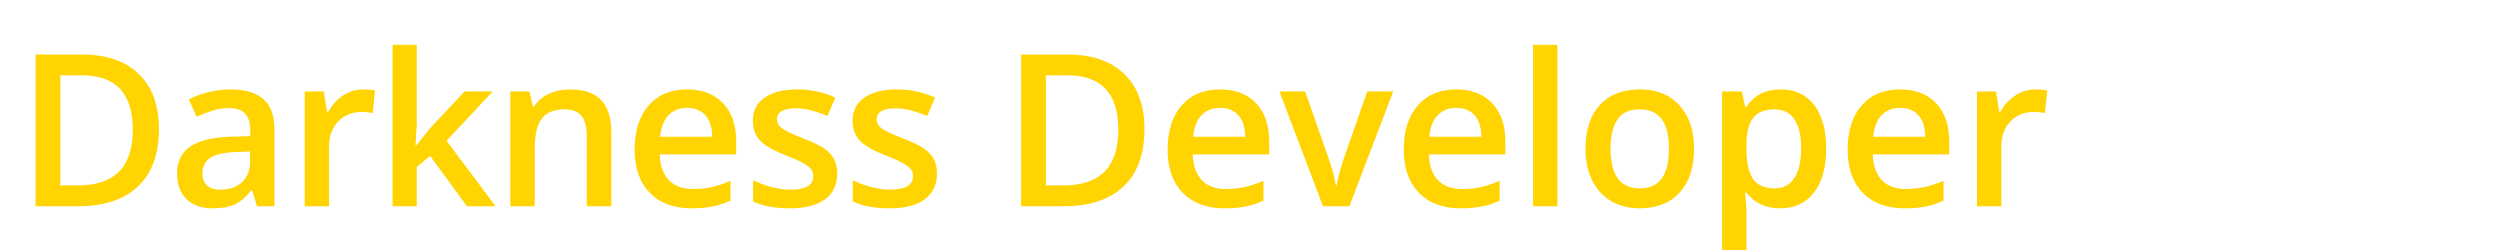
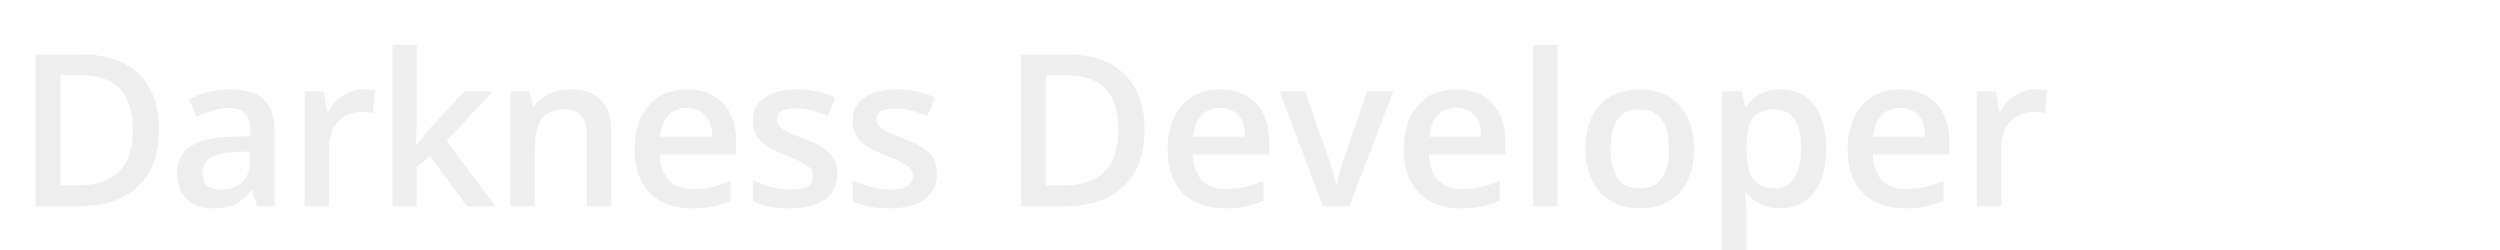
<svg xmlns="http://www.w3.org/2000/svg" width="200px" height="20px" viewBox="0 0 200 20" version="1.1">
  <defs />
  <g id="logo-darkness" stroke="none" stroke-width="1" fill="none" fill-rule="evenodd">
-     <path d="M12.716,10.316 C12.716,12.319 12.16,13.851 11.047,14.91 C9.935,15.97 8.333,16.5 6.241,16.5 L2.846,16.5 L2.846,4.364 L6.598,4.364 C8.529,4.364 10.032,4.884 11.105,5.925 C12.179,6.965 12.716,8.429 12.716,10.316 Z M10.624,10.382 C10.624,7.477 9.265,6.024 6.548,6.024 L4.83,6.024 L4.83,14.832 L6.241,14.832 C9.163,14.832 10.624,13.348 10.624,10.382 Z M20.559,16.5 L20.169,15.222 L20.102,15.222 C19.66,15.781 19.214,16.161 18.766,16.363 C18.318,16.565 17.742,16.666 17.039,16.666 C16.137,16.666 15.433,16.423 14.927,15.936 C14.42,15.449 14.167,14.76 14.167,13.869 C14.167,12.922 14.519,12.208 15.221,11.727 C15.924,11.246 16.995,10.983 18.434,10.938 L20.019,10.889 L20.019,10.399 C20.019,9.812 19.882,9.374 19.608,9.083 C19.335,8.793 18.91,8.647 18.334,8.647 C17.864,8.647 17.413,8.717 16.981,8.855 C16.55,8.993 16.135,9.157 15.736,9.345 L15.105,7.95 C15.603,7.69 16.148,7.492 16.741,7.357 C17.333,7.221 17.892,7.153 18.417,7.153 C19.585,7.153 20.466,7.408 21.061,7.917 C21.656,8.426 21.953,9.226 21.953,10.316 L21.953,16.5 L20.559,16.5 Z M17.654,15.172 C18.362,15.172 18.931,14.974 19.359,14.578 C19.788,14.183 20.003,13.628 20.003,12.914 L20.003,12.117 L18.824,12.167 C17.905,12.2 17.237,12.354 16.819,12.628 C16.402,12.902 16.193,13.321 16.193,13.885 C16.193,14.295 16.314,14.612 16.558,14.836 C16.801,15.06 17.167,15.172 17.654,15.172 Z M29.033,7.153 C29.426,7.153 29.749,7.181 30.004,7.236 L29.813,9.054 C29.536,8.988 29.249,8.955 28.95,8.955 C28.17,8.955 27.537,9.209 27.053,9.718 C26.569,10.227 26.327,10.889 26.327,11.702 L26.327,16.5 L24.376,16.5 L24.376,7.319 L25.903,7.319 L26.161,8.938 L26.26,8.938 C26.565,8.39 26.962,7.956 27.452,7.635 C27.941,7.314 28.468,7.153 29.033,7.153 Z M33.29,11.652 L34.394,10.274 L37.166,7.319 L39.416,7.319 L35.722,11.262 L39.648,16.5 L37.357,16.5 L34.411,12.474 L33.34,13.354 L33.34,16.5 L31.406,16.5 L31.406,3.584 L33.34,3.584 L33.34,9.884 L33.24,11.652 L33.29,11.652 Z M48.903,16.5 L46.944,16.5 L46.944,10.855 C46.944,10.147 46.801,9.619 46.516,9.27 C46.231,8.921 45.779,8.747 45.159,8.747 C44.334,8.747 43.731,8.991 43.349,9.478 C42.967,9.965 42.777,10.781 42.777,11.926 L42.777,16.5 L40.826,16.5 L40.826,7.319 L42.353,7.319 L42.627,8.523 L42.727,8.523 C43.003,8.086 43.396,7.748 43.905,7.51 C44.415,7.272 44.979,7.153 45.599,7.153 C47.801,7.153 48.903,8.274 48.903,10.515 L48.903,16.5 Z M55.326,16.666 C53.898,16.666 52.782,16.25 51.977,15.417 C51.172,14.584 50.769,13.437 50.769,11.976 C50.769,10.476 51.143,9.298 51.89,8.44 C52.637,7.582 53.663,7.153 54.969,7.153 C56.181,7.153 57.139,7.521 57.841,8.257 C58.544,8.993 58.896,10.006 58.896,11.295 L58.896,12.35 L52.778,12.35 C52.806,13.241 53.046,13.925 53.5,14.404 C53.954,14.883 54.593,15.122 55.417,15.122 C55.96,15.122 56.465,15.071 56.932,14.969 C57.4,14.866 57.902,14.696 58.439,14.458 L58.439,16.043 C57.963,16.27 57.482,16.431 56.995,16.525 C56.508,16.619 55.952,16.666 55.326,16.666 Z M54.969,8.631 C54.349,8.631 53.853,8.827 53.479,9.22 C53.106,9.613 52.883,10.186 52.811,10.938 L56.978,10.938 C56.967,10.18 56.784,9.606 56.43,9.216 C56.076,8.826 55.589,8.631 54.969,8.631 Z M66.979,13.885 C66.979,14.782 66.653,15.469 66,15.948 C65.347,16.427 64.412,16.666 63.194,16.666 C61.971,16.666 60.989,16.481 60.247,16.11 L60.247,14.425 C61.326,14.923 62.331,15.172 63.261,15.172 C64.461,15.172 65.062,14.809 65.062,14.084 C65.062,13.852 64.995,13.658 64.863,13.503 C64.73,13.348 64.511,13.188 64.207,13.022 C63.902,12.856 63.479,12.668 62.937,12.458 C61.88,12.048 61.165,11.639 60.791,11.229 C60.418,10.819 60.231,10.288 60.231,9.635 C60.231,8.849 60.548,8.239 61.181,7.805 C61.815,7.371 62.677,7.153 63.767,7.153 C64.846,7.153 65.867,7.372 66.83,7.809 L66.199,9.278 C65.208,8.869 64.376,8.664 63.7,8.664 C62.671,8.664 62.157,8.957 62.157,9.544 C62.157,9.832 62.291,10.075 62.559,10.274 C62.828,10.474 63.413,10.748 64.315,11.096 C65.073,11.389 65.624,11.658 65.967,11.901 C66.31,12.145 66.564,12.426 66.73,12.744 C66.896,13.062 66.979,13.443 66.979,13.885 Z M74.955,13.885 C74.955,14.782 74.629,15.469 73.976,15.948 C73.323,16.427 72.387,16.666 71.17,16.666 C69.947,16.666 68.965,16.481 68.223,16.11 L68.223,14.425 C69.302,14.923 70.307,15.172 71.236,15.172 C72.437,15.172 73.038,14.809 73.038,14.084 C73.038,13.852 72.971,13.658 72.838,13.503 C72.706,13.348 72.487,13.188 72.183,13.022 C71.878,12.856 71.455,12.668 70.913,12.458 C69.856,12.048 69.14,11.639 68.767,11.229 C68.393,10.819 68.207,10.288 68.207,9.635 C68.207,8.849 68.523,8.239 69.157,7.805 C69.791,7.371 70.653,7.153 71.743,7.153 C72.822,7.153 73.843,7.372 74.806,7.809 L74.175,9.278 C73.184,8.869 72.352,8.664 71.676,8.664 C70.647,8.664 70.132,8.957 70.132,9.544 C70.132,9.832 70.267,10.075 70.535,10.274 C70.803,10.474 71.389,10.748 72.291,11.096 C73.049,11.389 73.599,11.658 73.942,11.901 C74.286,12.145 74.54,12.426 74.706,12.744 C74.872,13.062 74.955,13.443 74.955,13.885 Z M91.557,10.316 C91.557,12.319 91.001,13.851 89.888,14.91 C88.776,15.97 87.174,16.5 85.082,16.5 L81.687,16.5 L81.687,4.364 L85.439,4.364 C87.37,4.364 88.873,4.884 89.946,5.925 C91.02,6.965 91.557,8.429 91.557,10.316 Z M89.465,10.382 C89.465,7.477 88.106,6.024 85.389,6.024 L83.671,6.024 L83.671,14.832 L85.082,14.832 C88.004,14.832 89.465,13.348 89.465,10.382 Z M97.965,16.666 C96.537,16.666 95.421,16.25 94.616,15.417 C93.81,14.584 93.408,13.437 93.408,11.976 C93.408,10.476 93.781,9.298 94.528,8.44 C95.275,7.582 96.302,7.153 97.608,7.153 C98.82,7.153 99.777,7.521 100.48,8.257 C101.183,8.993 101.534,10.006 101.534,11.295 L101.534,12.35 L95.417,12.35 C95.444,13.241 95.685,13.925 96.139,14.404 C96.593,14.883 97.232,15.122 98.056,15.122 C98.599,15.122 99.104,15.071 99.571,14.969 C100.039,14.866 100.541,14.696 101.078,14.458 L101.078,16.043 C100.602,16.27 100.12,16.431 99.633,16.525 C99.146,16.619 98.59,16.666 97.965,16.666 Z M97.608,8.631 C96.988,8.631 96.492,8.827 96.118,9.22 C95.744,9.613 95.522,10.186 95.45,10.938 L99.617,10.938 C99.606,10.18 99.423,9.606 99.069,9.216 C98.715,8.826 98.228,8.631 97.608,8.631 Z M105.842,16.5 L102.356,7.319 L104.415,7.319 L106.282,12.657 C106.603,13.553 106.797,14.278 106.863,14.832 L106.93,14.832 C106.98,14.433 107.173,13.708 107.511,12.657 L109.379,7.319 L111.454,7.319 L107.951,16.5 L105.842,16.5 Z M116.858,16.666 C115.43,16.666 114.313,16.25 113.508,15.417 C112.703,14.584 112.3,13.437 112.3,11.976 C112.3,10.476 112.674,9.298 113.421,8.44 C114.168,7.582 115.195,7.153 116.501,7.153 C117.713,7.153 118.67,7.521 119.373,8.257 C120.075,8.993 120.427,10.006 120.427,11.295 L120.427,12.35 L114.309,12.35 C114.337,13.241 114.578,13.925 115.031,14.404 C115.485,14.883 116.124,15.122 116.949,15.122 C117.491,15.122 117.996,15.071 118.464,14.969 C118.931,14.866 119.434,14.696 119.97,14.458 L119.97,16.043 C119.494,16.27 119.013,16.431 118.526,16.525 C118.039,16.619 117.483,16.666 116.858,16.666 Z M116.501,8.631 C115.881,8.631 115.384,8.827 115.011,9.22 C114.637,9.613 114.414,10.186 114.342,10.938 L118.509,10.938 C118.498,10.18 118.316,9.606 117.962,9.216 C117.607,8.826 117.12,8.631 116.501,8.631 Z M124.594,16.5 L122.643,16.5 L122.643,3.584 L124.594,3.584 L124.594,16.5 Z M135.526,11.893 C135.526,13.393 135.141,14.563 134.372,15.404 C133.603,16.245 132.532,16.666 131.16,16.666 C130.302,16.666 129.544,16.472 128.885,16.085 C128.227,15.698 127.72,15.141 127.366,14.417 C127.012,13.692 126.835,12.85 126.835,11.893 C126.835,10.404 127.217,9.242 127.981,8.407 C128.744,7.571 129.821,7.153 131.21,7.153 C132.538,7.153 133.589,7.581 134.364,8.436 C135.139,9.291 135.526,10.443 135.526,11.893 Z M128.844,11.893 C128.844,14.013 129.627,15.072 131.193,15.072 C132.742,15.072 133.517,14.013 133.517,11.893 C133.517,9.796 132.737,8.747 131.176,8.747 C130.357,8.747 129.764,9.018 129.396,9.561 C129.028,10.103 128.844,10.88 128.844,11.893 Z M142.424,16.666 C141.262,16.666 140.36,16.248 139.718,15.413 L139.602,15.413 C139.679,16.187 139.718,16.658 139.718,16.824 L139.718,20.584 L137.767,20.584 L137.767,7.319 L139.344,7.319 C139.389,7.491 139.48,7.9 139.618,8.548 L139.718,8.548 C140.327,7.618 141.24,7.153 142.457,7.153 C143.603,7.153 144.495,7.568 145.134,8.398 C145.773,9.229 146.093,10.393 146.093,11.893 C146.093,13.393 145.768,14.563 145.118,15.404 C144.467,16.245 143.569,16.666 142.424,16.666 Z M141.951,8.747 C141.176,8.747 140.61,8.974 140.253,9.428 C139.896,9.882 139.718,10.606 139.718,11.603 L139.718,11.893 C139.718,13.011 139.895,13.82 140.249,14.321 C140.603,14.822 141.182,15.072 141.984,15.072 C142.659,15.072 143.179,14.796 143.545,14.242 C143.91,13.689 144.092,12.9 144.092,11.876 C144.092,10.847 143.911,10.068 143.549,9.54 C143.186,9.011 142.654,8.747 141.951,8.747 Z M152.368,16.666 C150.941,16.666 149.824,16.25 149.019,15.417 C148.214,14.584 147.811,13.437 147.811,11.976 C147.811,10.476 148.185,9.298 148.932,8.44 C149.679,7.582 150.705,7.153 152.011,7.153 C153.223,7.153 154.181,7.521 154.883,8.257 C155.586,8.993 155.938,10.006 155.938,11.295 L155.938,12.35 L149.82,12.35 C149.848,13.241 150.088,13.925 150.542,14.404 C150.996,14.883 151.635,15.122 152.46,15.122 C153.002,15.122 153.507,15.071 153.974,14.969 C154.442,14.866 154.944,14.696 155.481,14.458 L155.481,16.043 C155.005,16.27 154.524,16.431 154.037,16.525 C153.55,16.619 152.994,16.666 152.368,16.666 Z M152.011,8.631 C151.392,8.631 150.895,8.827 150.521,9.22 C150.148,9.613 149.925,10.186 149.853,10.938 L154.02,10.938 C154.009,10.18 153.826,9.606 153.472,9.216 C153.118,8.826 152.631,8.631 152.011,8.631 Z M162.811,7.153 C163.204,7.153 163.527,7.181 163.782,7.236 L163.591,9.054 C163.314,8.988 163.026,8.955 162.728,8.955 C161.947,8.955 161.315,9.209 160.831,9.718 C160.347,10.227 160.105,10.889 160.105,11.702 L160.105,16.5 L158.154,16.5 L158.154,7.319 L159.681,7.319 L159.939,8.938 L160.038,8.938 C160.343,8.39 160.74,7.956 161.229,7.635 C161.719,7.314 162.246,7.153 162.811,7.153 Z" id="Darkness-Developer" fill="#FFD400" />
+     <path d="M12.716,10.316 C12.716,12.319 12.16,13.851 11.047,14.91 C9.935,15.97 8.333,16.5 6.241,16.5 L2.846,16.5 L2.846,4.364 L6.598,4.364 C8.529,4.364 10.032,4.884 11.105,5.925 C12.179,6.965 12.716,8.429 12.716,10.316 Z M10.624,10.382 C10.624,7.477 9.265,6.024 6.548,6.024 L4.83,6.024 L4.83,14.832 L6.241,14.832 C9.163,14.832 10.624,13.348 10.624,10.382 Z M20.559,16.5 L20.169,15.222 L20.102,15.222 C19.66,15.781 19.214,16.161 18.766,16.363 C18.318,16.565 17.742,16.666 17.039,16.666 C16.137,16.666 15.433,16.423 14.927,15.936 C14.42,15.449 14.167,14.76 14.167,13.869 C14.167,12.922 14.519,12.208 15.221,11.727 C15.924,11.246 16.995,10.983 18.434,10.938 L20.019,10.889 L20.019,10.399 C20.019,9.812 19.882,9.374 19.608,9.083 C19.335,8.793 18.91,8.647 18.334,8.647 C17.864,8.647 17.413,8.717 16.981,8.855 C16.55,8.993 16.135,9.157 15.736,9.345 L15.105,7.95 C15.603,7.69 16.148,7.492 16.741,7.357 C17.333,7.221 17.892,7.153 18.417,7.153 C19.585,7.153 20.466,7.408 21.061,7.917 C21.656,8.426 21.953,9.226 21.953,10.316 L21.953,16.5 L20.559,16.5 Z M17.654,15.172 C18.362,15.172 18.931,14.974 19.359,14.578 C19.788,14.183 20.003,13.628 20.003,12.914 L20.003,12.117 L18.824,12.167 C17.905,12.2 17.237,12.354 16.819,12.628 C16.402,12.902 16.193,13.321 16.193,13.885 C16.193,14.295 16.314,14.612 16.558,14.836 C16.801,15.06 17.167,15.172 17.654,15.172 Z M29.033,7.153 C29.426,7.153 29.749,7.181 30.004,7.236 L29.813,9.054 C29.536,8.988 29.249,8.955 28.95,8.955 C28.17,8.955 27.537,9.209 27.053,9.718 C26.569,10.227 26.327,10.889 26.327,11.702 L26.327,16.5 L24.376,16.5 L24.376,7.319 L25.903,7.319 L26.161,8.938 L26.26,8.938 C26.565,8.39 26.962,7.956 27.452,7.635 C27.941,7.314 28.468,7.153 29.033,7.153 Z M33.29,11.652 L34.394,10.274 L37.166,7.319 L39.416,7.319 L35.722,11.262 L39.648,16.5 L37.357,16.5 L34.411,12.474 L33.34,13.354 L33.34,16.5 L31.406,16.5 L31.406,3.584 L33.34,3.584 L33.34,9.884 L33.24,11.652 L33.29,11.652 Z M48.903,16.5 L46.944,16.5 L46.944,10.855 C46.944,10.147 46.801,9.619 46.516,9.27 C46.231,8.921 45.779,8.747 45.159,8.747 C44.334,8.747 43.731,8.991 43.349,9.478 C42.967,9.965 42.777,10.781 42.777,11.926 L42.777,16.5 L40.826,16.5 L40.826,7.319 L42.353,7.319 L42.627,8.523 L42.727,8.523 C43.003,8.086 43.396,7.748 43.905,7.51 C44.415,7.272 44.979,7.153 45.599,7.153 C47.801,7.153 48.903,8.274 48.903,10.515 L48.903,16.5 Z M55.326,16.666 C53.898,16.666 52.782,16.25 51.977,15.417 C51.172,14.584 50.769,13.437 50.769,11.976 C50.769,10.476 51.143,9.298 51.89,8.44 C52.637,7.582 53.663,7.153 54.969,7.153 C56.181,7.153 57.139,7.521 57.841,8.257 C58.544,8.993 58.896,10.006 58.896,11.295 L58.896,12.35 L52.778,12.35 C52.806,13.241 53.046,13.925 53.5,14.404 C53.954,14.883 54.593,15.122 55.417,15.122 C55.96,15.122 56.465,15.071 56.932,14.969 C57.4,14.866 57.902,14.696 58.439,14.458 L58.439,16.043 C57.963,16.27 57.482,16.431 56.995,16.525 C56.508,16.619 55.952,16.666 55.326,16.666 Z M54.969,8.631 C54.349,8.631 53.853,8.827 53.479,9.22 C53.106,9.613 52.883,10.186 52.811,10.938 L56.978,10.938 C56.967,10.18 56.784,9.606 56.43,9.216 C56.076,8.826 55.589,8.631 54.969,8.631 Z M66.979,13.885 C66.979,14.782 66.653,15.469 66,15.948 C65.347,16.427 64.412,16.666 63.194,16.666 C61.971,16.666 60.989,16.481 60.247,16.11 L60.247,14.425 C61.326,14.923 62.331,15.172 63.261,15.172 C64.461,15.172 65.062,14.809 65.062,14.084 C65.062,13.852 64.995,13.658 64.863,13.503 C64.73,13.348 64.511,13.188 64.207,13.022 C63.902,12.856 63.479,12.668 62.937,12.458 C61.88,12.048 61.165,11.639 60.791,11.229 C60.418,10.819 60.231,10.288 60.231,9.635 C60.231,8.849 60.548,8.239 61.181,7.805 C61.815,7.371 62.677,7.153 63.767,7.153 C64.846,7.153 65.867,7.372 66.83,7.809 L66.199,9.278 C65.208,8.869 64.376,8.664 63.7,8.664 C62.671,8.664 62.157,8.957 62.157,9.544 C62.157,9.832 62.291,10.075 62.559,10.274 C62.828,10.474 63.413,10.748 64.315,11.096 C65.073,11.389 65.624,11.658 65.967,11.901 C66.31,12.145 66.564,12.426 66.73,12.744 C66.896,13.062 66.979,13.443 66.979,13.885 Z M74.955,13.885 C74.955,14.782 74.629,15.469 73.976,15.948 C73.323,16.427 72.387,16.666 71.17,16.666 C69.947,16.666 68.965,16.481 68.223,16.11 L68.223,14.425 C69.302,14.923 70.307,15.172 71.236,15.172 C72.437,15.172 73.038,14.809 73.038,14.084 C73.038,13.852 72.971,13.658 72.838,13.503 C72.706,13.348 72.487,13.188 72.183,13.022 C71.878,12.856 71.455,12.668 70.913,12.458 C69.856,12.048 69.14,11.639 68.767,11.229 C68.393,10.819 68.207,10.288 68.207,9.635 C68.207,8.849 68.523,8.239 69.157,7.805 C69.791,7.371 70.653,7.153 71.743,7.153 C72.822,7.153 73.843,7.372 74.806,7.809 L74.175,9.278 C73.184,8.869 72.352,8.664 71.676,8.664 C70.647,8.664 70.132,8.957 70.132,9.544 C70.132,9.832 70.267,10.075 70.535,10.274 C70.803,10.474 71.389,10.748 72.291,11.096 C73.049,11.389 73.599,11.658 73.942,11.901 C74.286,12.145 74.54,12.426 74.706,12.744 C74.872,13.062 74.955,13.443 74.955,13.885 Z M91.557,10.316 C91.557,12.319 91.001,13.851 89.888,14.91 C88.776,15.97 87.174,16.5 85.082,16.5 L81.687,16.5 L81.687,4.364 L85.439,4.364 C87.37,4.364 88.873,4.884 89.946,5.925 C91.02,6.965 91.557,8.429 91.557,10.316 Z M89.465,10.382 C89.465,7.477 88.106,6.024 85.389,6.024 L83.671,6.024 L83.671,14.832 L85.082,14.832 C88.004,14.832 89.465,13.348 89.465,10.382 Z M97.965,16.666 C96.537,16.666 95.421,16.25 94.616,15.417 C93.81,14.584 93.408,13.437 93.408,11.976 C93.408,10.476 93.781,9.298 94.528,8.44 C95.275,7.582 96.302,7.153 97.608,7.153 C98.82,7.153 99.777,7.521 100.48,8.257 C101.183,8.993 101.534,10.006 101.534,11.295 L101.534,12.35 L95.417,12.35 C95.444,13.241 95.685,13.925 96.139,14.404 C96.593,14.883 97.232,15.122 98.056,15.122 C98.599,15.122 99.104,15.071 99.571,14.969 C100.039,14.866 100.541,14.696 101.078,14.458 L101.078,16.043 C100.602,16.27 100.12,16.431 99.633,16.525 C99.146,16.619 98.59,16.666 97.965,16.666 Z M97.608,8.631 C96.988,8.631 96.492,8.827 96.118,9.22 C95.744,9.613 95.522,10.186 95.45,10.938 L99.617,10.938 C99.606,10.18 99.423,9.606 99.069,9.216 C98.715,8.826 98.228,8.631 97.608,8.631 Z M105.842,16.5 L102.356,7.319 L104.415,7.319 L106.282,12.657 C106.603,13.553 106.797,14.278 106.863,14.832 L106.93,14.832 C106.98,14.433 107.173,13.708 107.511,12.657 L109.379,7.319 L111.454,7.319 L107.951,16.5 L105.842,16.5 Z M116.858,16.666 C115.43,16.666 114.313,16.25 113.508,15.417 C112.703,14.584 112.3,13.437 112.3,11.976 C112.3,10.476 112.674,9.298 113.421,8.44 C114.168,7.582 115.195,7.153 116.501,7.153 C117.713,7.153 118.67,7.521 119.373,8.257 C120.075,8.993 120.427,10.006 120.427,11.295 L120.427,12.35 L114.309,12.35 C114.337,13.241 114.578,13.925 115.031,14.404 C115.485,14.883 116.124,15.122 116.949,15.122 C117.491,15.122 117.996,15.071 118.464,14.969 C118.931,14.866 119.434,14.696 119.97,14.458 L119.97,16.043 C119.494,16.27 119.013,16.431 118.526,16.525 C118.039,16.619 117.483,16.666 116.858,16.666 Z M116.501,8.631 C115.881,8.631 115.384,8.827 115.011,9.22 C114.637,9.613 114.414,10.186 114.342,10.938 L118.509,10.938 C118.498,10.18 118.316,9.606 117.962,9.216 C117.607,8.826 117.12,8.631 116.501,8.631 Z M124.594,16.5 L122.643,16.5 L122.643,3.584 L124.594,3.584 L124.594,16.5 Z M135.526,11.893 C135.526,13.393 135.141,14.563 134.372,15.404 C133.603,16.245 132.532,16.666 131.16,16.666 C130.302,16.666 129.544,16.472 128.885,16.085 C128.227,15.698 127.72,15.141 127.366,14.417 C127.012,13.692 126.835,12.85 126.835,11.893 C126.835,10.404 127.217,9.242 127.981,8.407 C128.744,7.571 129.821,7.153 131.21,7.153 C132.538,7.153 133.589,7.581 134.364,8.436 C135.139,9.291 135.526,10.443 135.526,11.893 Z M128.844,11.893 C128.844,14.013 129.627,15.072 131.193,15.072 C132.742,15.072 133.517,14.013 133.517,11.893 C133.517,9.796 132.737,8.747 131.176,8.747 C130.357,8.747 129.764,9.018 129.396,9.561 C129.028,10.103 128.844,10.88 128.844,11.893 Z M142.424,16.666 C141.262,16.666 140.36,16.248 139.718,15.413 L139.602,15.413 C139.679,16.187 139.718,16.658 139.718,16.824 L139.718,20.584 L137.767,20.584 L137.767,7.319 L139.344,7.319 C139.389,7.491 139.48,7.9 139.618,8.548 L139.718,8.548 C140.327,7.618 141.24,7.153 142.457,7.153 C143.603,7.153 144.495,7.568 145.134,8.398 C145.773,9.229 146.093,10.393 146.093,11.893 C146.093,13.393 145.768,14.563 145.118,15.404 C144.467,16.245 143.569,16.666 142.424,16.666 Z M141.951,8.747 C141.176,8.747 140.61,8.974 140.253,9.428 C139.896,9.882 139.718,10.606 139.718,11.603 L139.718,11.893 C139.718,13.011 139.895,13.82 140.249,14.321 C140.603,14.822 141.182,15.072 141.984,15.072 C142.659,15.072 143.179,14.796 143.545,14.242 C143.91,13.689 144.092,12.9 144.092,11.876 C144.092,10.847 143.911,10.068 143.549,9.54 C143.186,9.011 142.654,8.747 141.951,8.747 Z M152.368,16.666 C150.941,16.666 149.824,16.25 149.019,15.417 C148.214,14.584 147.811,13.437 147.811,11.976 C147.811,10.476 148.185,9.298 148.932,8.44 C149.679,7.582 150.705,7.153 152.011,7.153 C153.223,7.153 154.181,7.521 154.883,8.257 C155.586,8.993 155.938,10.006 155.938,11.295 L155.938,12.35 L149.82,12.35 C149.848,13.241 150.088,13.925 150.542,14.404 C150.996,14.883 151.635,15.122 152.46,15.122 C153.002,15.122 153.507,15.071 153.974,14.969 C154.442,14.866 154.944,14.696 155.481,14.458 L155.481,16.043 C155.005,16.27 154.524,16.431 154.037,16.525 C153.55,16.619 152.994,16.666 152.368,16.666 Z M152.011,8.631 C151.392,8.631 150.895,8.827 150.521,9.22 C150.148,9.613 149.925,10.186 149.853,10.938 L154.02,10.938 C154.009,10.18 153.826,9.606 153.472,9.216 C153.118,8.826 152.631,8.631 152.011,8.631 Z M162.811,7.153 C163.204,7.153 163.527,7.181 163.782,7.236 L163.591,9.054 C163.314,8.988 163.026,8.955 162.728,8.955 C161.947,8.955 161.315,9.209 160.831,9.718 C160.347,10.227 160.105,10.889 160.105,11.702 L160.105,16.5 L158.154,16.5 L158.154,7.319 L159.681,7.319 L159.939,8.938 L160.038,8.938 C160.343,8.39 160.74,7.956 161.229,7.635 C161.719,7.314 162.246,7.153 162.811,7.153 Z" id="Darkness-Developer" fill="#EEEEEE" />
  </g>
</svg>
